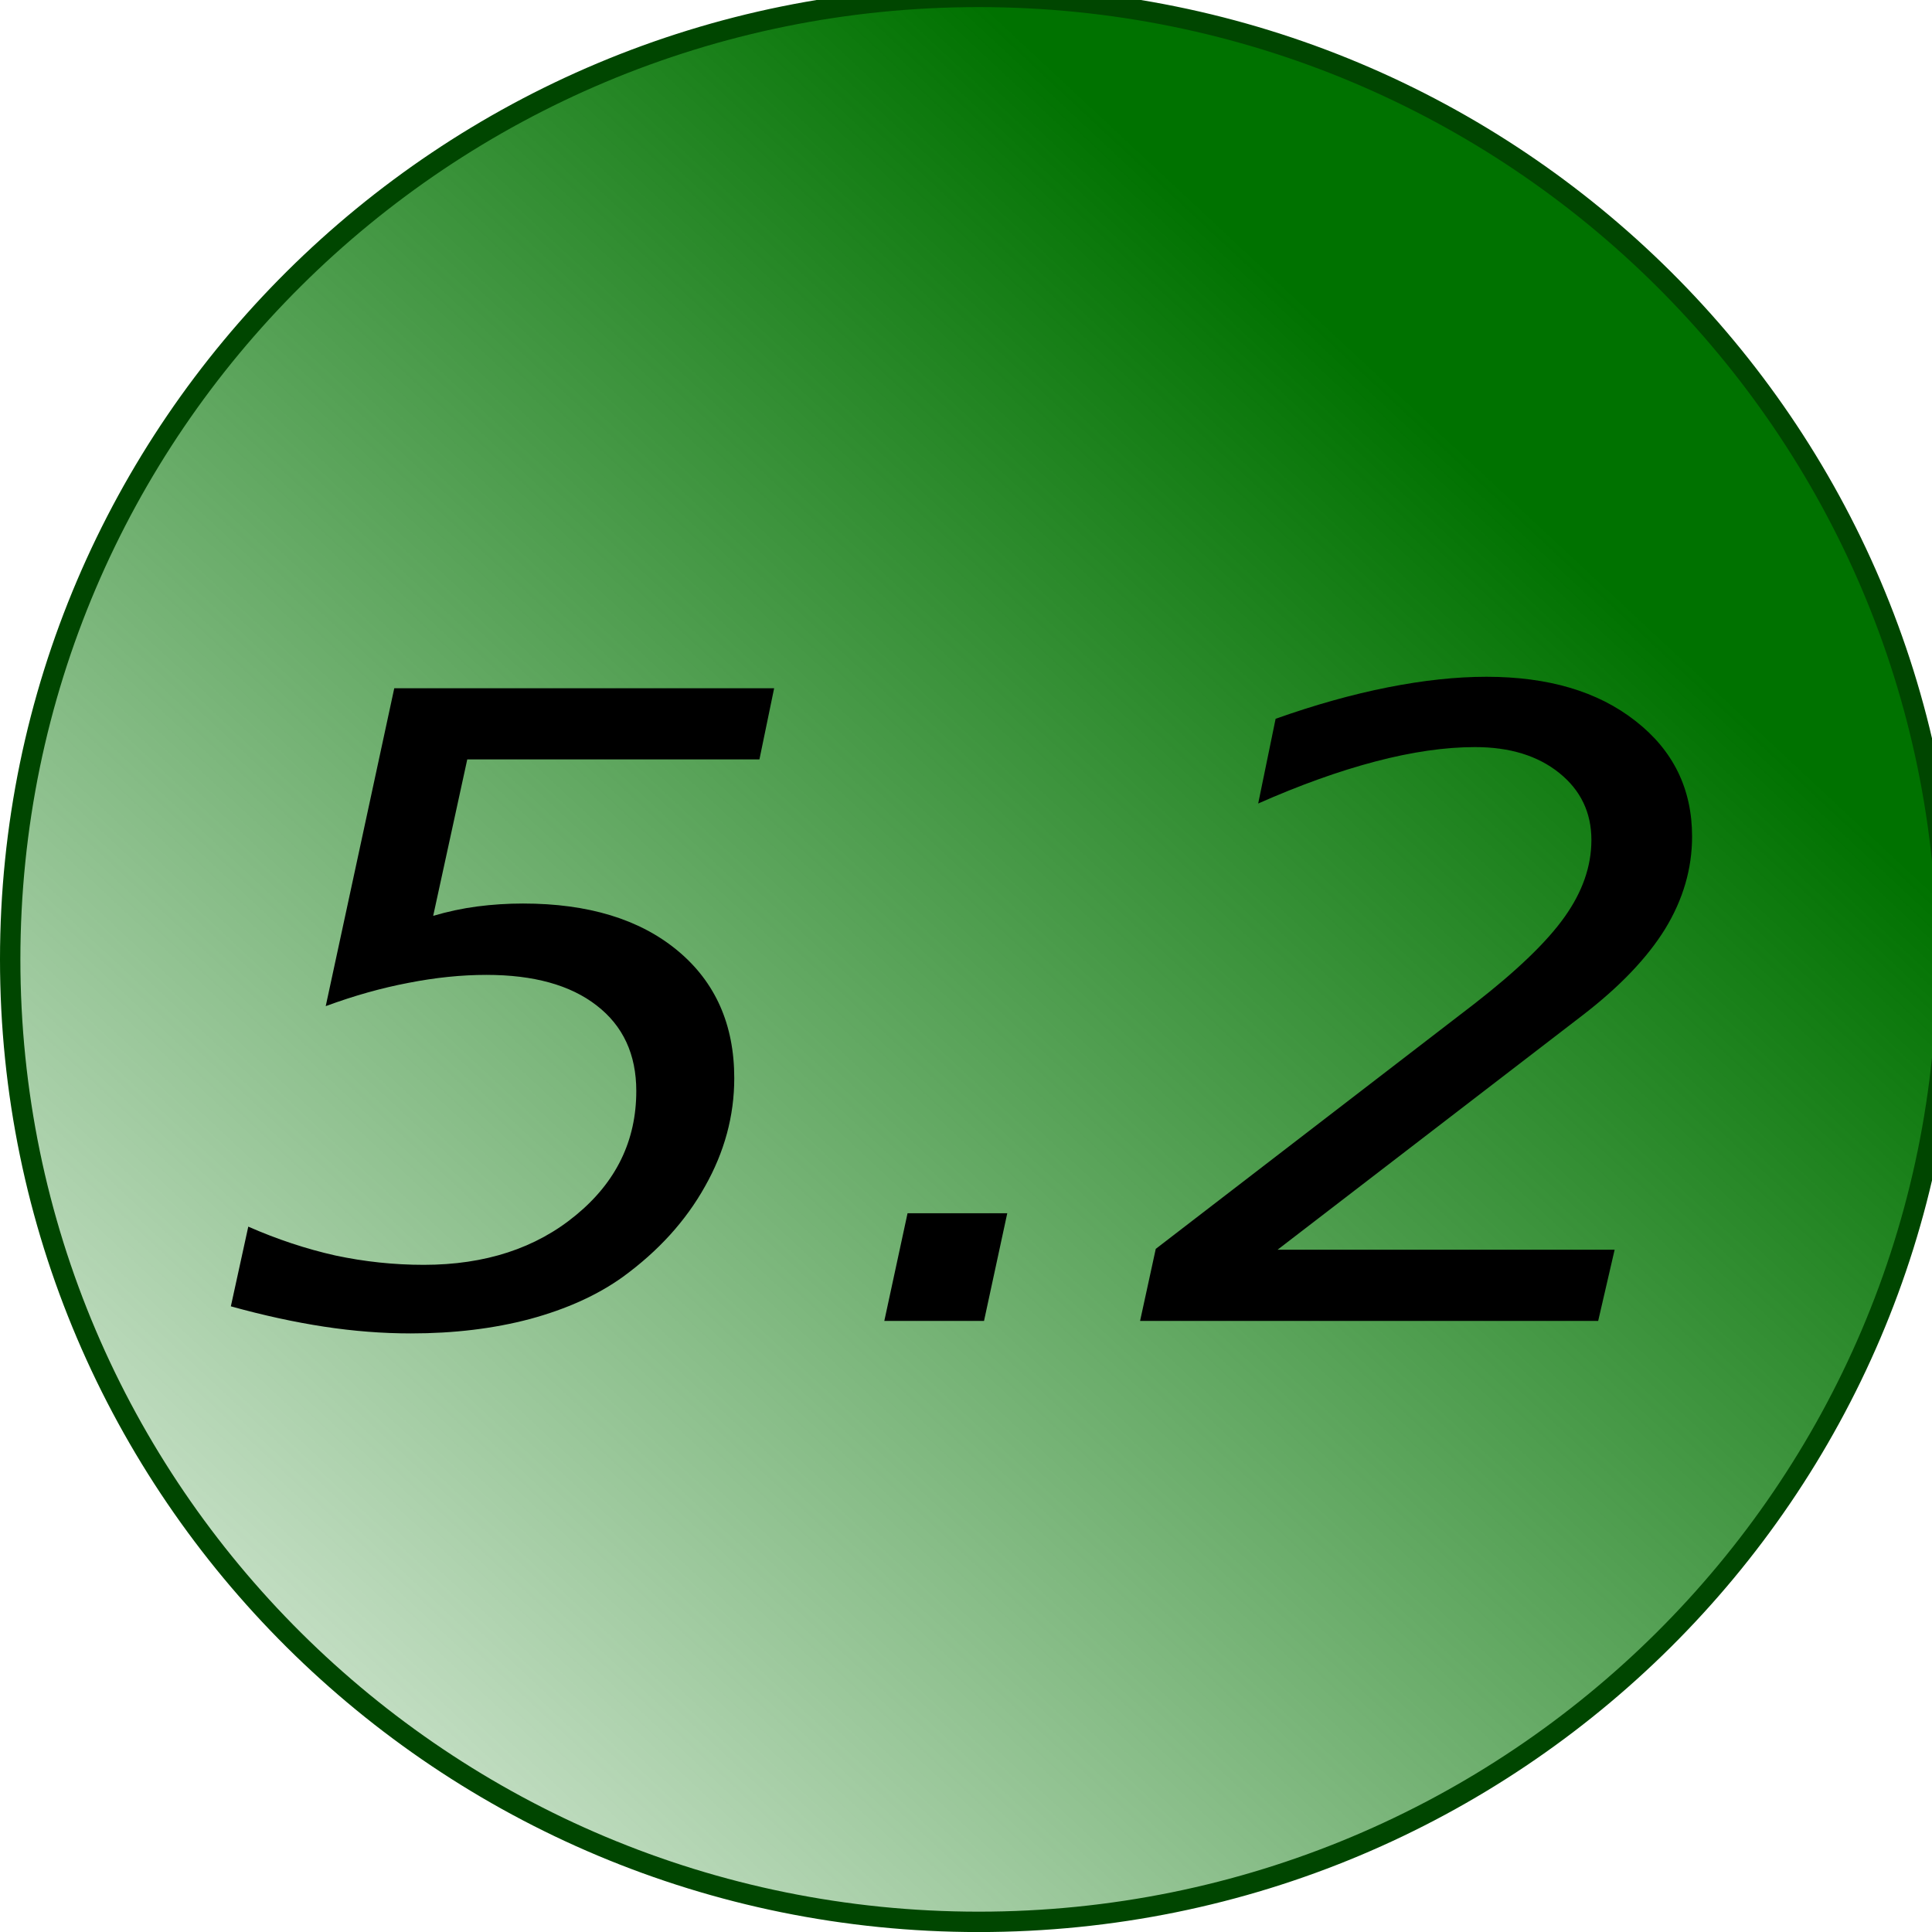
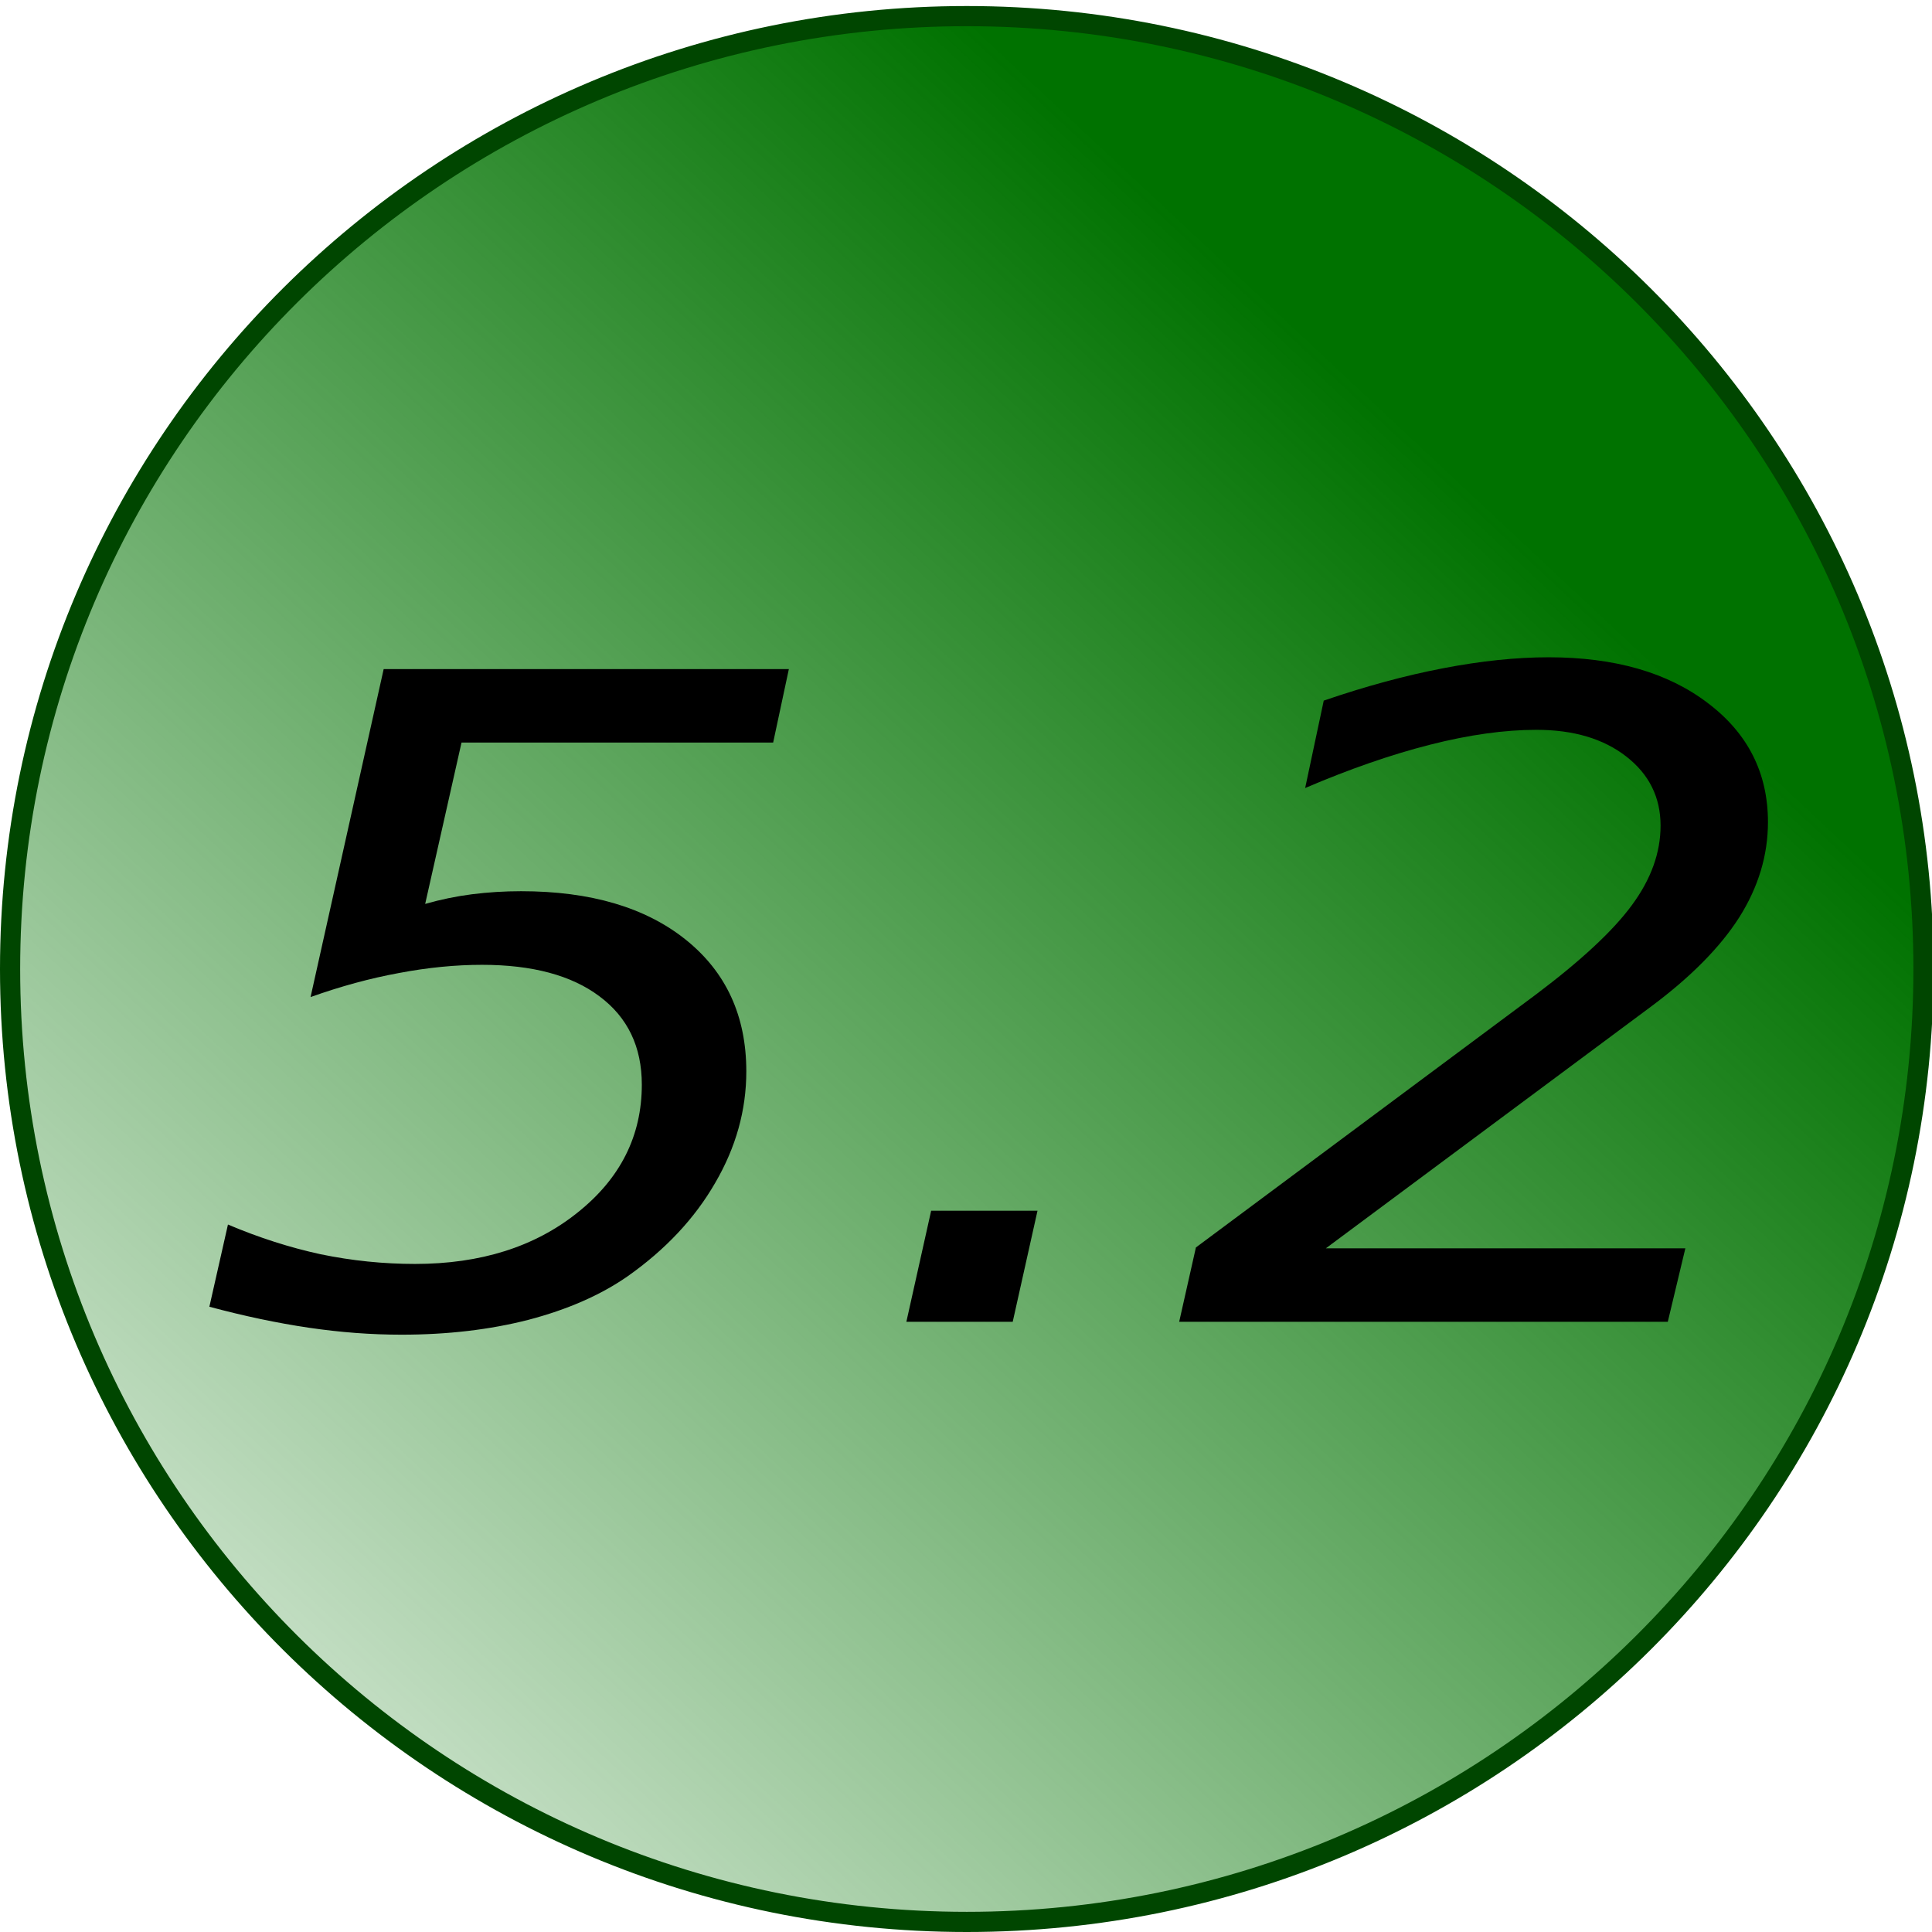
- <svg xmlns="http://www.w3.org/2000/svg" xmlns:xlink="http://www.w3.org/1999/xlink" width="40" height="40" viewBox="0 0 40 40" id="svg2" version="1.1">
+ <svg xmlns="http://www.w3.org/2000/svg" xmlns:xlink="http://www.w3.org/1999/xlink" width="32" height="32" viewBox="0 0 32 32" id="svg2" version="1.1">
  <defs id="defs4">
    <linearGradient id="linearGradient6364">
      <stop style="stop-color:#007200;stop-opacity:1;" offset="0" id="stop6366" />
      <stop style="stop-color:#007200;stop-opacity:0;" offset="1" id="stop6368" />
    </linearGradient>
-     <linearGradient xlink:href="#linearGradient6364" id="linearGradient6370" x1="32.733" y1="1024.506" x2="1.733" y2="1057.694" gradientUnits="userSpaceOnUse" />
+     <linearGradient xlink:href="#linearGradient6364" id="linearGradient6370" x1="32.733" y1="1024.506" x2="1.733" y2="1057.694" gradientUnits="userSpaceOnUse" gradientTransform="matrix(0.7902434,0,0,0.7920642,-0.01910553,218.9215)" />
  </defs>
-   <g id="layer1" style="display:inline;opacity:1" transform="translate(0.09199934,-1012.831)">
-     <ellipse style="opacity:1;fill:url(#linearGradient6370);fill-opacity:1;fill-rule:nonzero;stroke:#004600;stroke-width:0.422;stroke-linejoin:round;stroke-miterlimit:4;stroke-dasharray:none;stroke-opacity:1" id="path4920" ry="19.927" rx="20.052" cy="1032.694" cx="20.171" />
-     <g transform="matrix(4.008631,0,0,3.594696,-59.679,986.2228)" style="font-style:italic;font-variant:normal;font-weight:normal;font-stretch:normal;font-size:5px;line-height:110%;font-family:sans-serif;-inkscape-font-specification:'sans-serif, Italic';text-align:center;letter-spacing:0px;word-spacing:0px;writing-mode:lr-tb;text-anchor:middle;fill:#000000;fill-opacity:1;stroke:none;stroke-width:1px;stroke-linecap:butt;stroke-linejoin:miter;stroke-opacity:1" id="flowRoot6392">
-       <path d="m 18.863,11.366 -0.076,0.41 -1.509,0 -0.176,0.901 q 0.112,-0.037 0.227,-0.054 0.117,-0.017 0.237,-0.017 0.505,0 0.798,0.271 0.293,0.271 0.293,0.735 0,0.325 -0.151,0.623 -0.149,0.298 -0.425,0.522 -0.195,0.156 -0.479,0.242 -0.281,0.083 -0.615,0.083 -0.22,0 -0.449,-0.039 -0.229,-0.039 -0.481,-0.117 l 0.09,-0.459 q 0.225,0.11 0.449,0.166 0.227,0.054 0.457,0.054 0.476,0 0.786,-0.286 0.312,-0.286 0.312,-0.715 0,-0.317 -0.205,-0.493 -0.203,-0.176 -0.569,-0.176 -0.193,0 -0.403,0.046 -0.208,0.044 -0.427,0.134 l 0.354,-1.831 1.96,0 z" style="" id="path6401" />
-       <path d="m 19.552,14.39 0.515,0 -0.12,0.62 -0.515,0 0.12,-0.62 z" style="" id="path6403" />
-       <path d="m 23.038,13.25 -1.575,1.35 1.741,0 -0.085,0.41 -2.366,0 0.081,-0.415 1.645,-1.411 q 0.33,-0.286 0.466,-0.5 0.139,-0.217 0.139,-0.444 0,-0.237 -0.166,-0.386 -0.166,-0.149 -0.435,-0.149 -0.232,0 -0.515,0.083 -0.283,0.083 -0.605,0.242 l 0.09,-0.488 q 0.303,-0.12 0.579,-0.181 0.276,-0.061 0.51,-0.061 0.479,0 0.769,0.254 0.293,0.254 0.293,0.666 0,0.278 -0.139,0.532 -0.139,0.251 -0.427,0.498 z" style="" id="path6405" />
+   <g id="layer1" style="display:inline;opacity:1" transform="translate(0.09199934,-1020.831)">
+     <ellipse style="opacity:1;fill:url(#linearGradient6370);fill-opacity:1;fill-rule:nonzero;stroke:#004600;stroke-width:0.334;stroke-linejoin:round;stroke-miterlimit:4;stroke-dasharray:none;stroke-opacity:1" id="path4920" ry="15.783" rx="15.846" cy="1036.881" cx="15.921" />
+     <g transform="matrix(3.420586,0,0,2.966661,-51.54856,998.1944)" style="font-style:italic;font-variant:normal;font-weight:normal;font-stretch:normal;font-size:5px;line-height:110%;font-family:sans-serif;-inkscape-font-specification:'sans-serif, Italic';text-align:center;letter-spacing:0px;word-spacing:0px;writing-mode:lr-tb;text-anchor:middle;fill:#000000;fill-opacity:1;stroke:none;stroke-width:1px;stroke-linecap:butt;stroke-linejoin:miter;stroke-opacity:1" id="flowRoot6392">
+       <path d="m 18.863,11.366 -0.076,0.41 -1.509,0 -0.176,0.901 q 0.112,-0.037 0.227,-0.054 0.117,-0.017 0.237,-0.017 0.505,0 0.798,0.271 0.293,0.271 0.293,0.735 0,0.325 -0.151,0.623 -0.149,0.298 -0.425,0.522 -0.195,0.156 -0.479,0.242 -0.281,0.083 -0.615,0.083 -0.22,0 -0.449,-0.039 -0.229,-0.039 -0.481,-0.117 l 0.09,-0.459 q 0.225,0.11 0.449,0.166 0.227,0.054 0.457,0.054 0.476,0 0.786,-0.286 0.312,-0.286 0.312,-0.715 0,-0.317 -0.205,-0.493 -0.203,-0.176 -0.569,-0.176 -0.193,0 -0.403,0.046 -0.208,0.044 -0.427,0.134 l 0.354,-1.831 1.96,0 z" id="path6401" />
+       <path d="m 19.552,14.39 0.515,0 -0.12,0.62 -0.515,0 0.12,-0.62 z" id="path6403" />
+       <path d="m 23.038,13.25 -1.575,1.35 1.741,0 -0.085,0.41 -2.366,0 0.081,-0.415 1.645,-1.411 q 0.33,-0.286 0.466,-0.5 0.139,-0.217 0.139,-0.444 0,-0.237 -0.166,-0.386 -0.166,-0.149 -0.435,-0.149 -0.232,0 -0.515,0.083 -0.283,0.083 -0.605,0.242 l 0.09,-0.488 q 0.303,-0.12 0.579,-0.181 0.276,-0.061 0.51,-0.061 0.479,0 0.769,0.254 0.293,0.254 0.293,0.666 0,0.278 -0.139,0.532 -0.139,0.251 -0.427,0.498 z" id="path6405" />
    </g>
  </g>
-   <g id="layer3" style="opacity:1" transform="translate(0.09199934,-1012.831)" />
+   <g id="layer3" style="opacity:1" transform="translate(0.09199934,-1020.831)" />
</svg>
